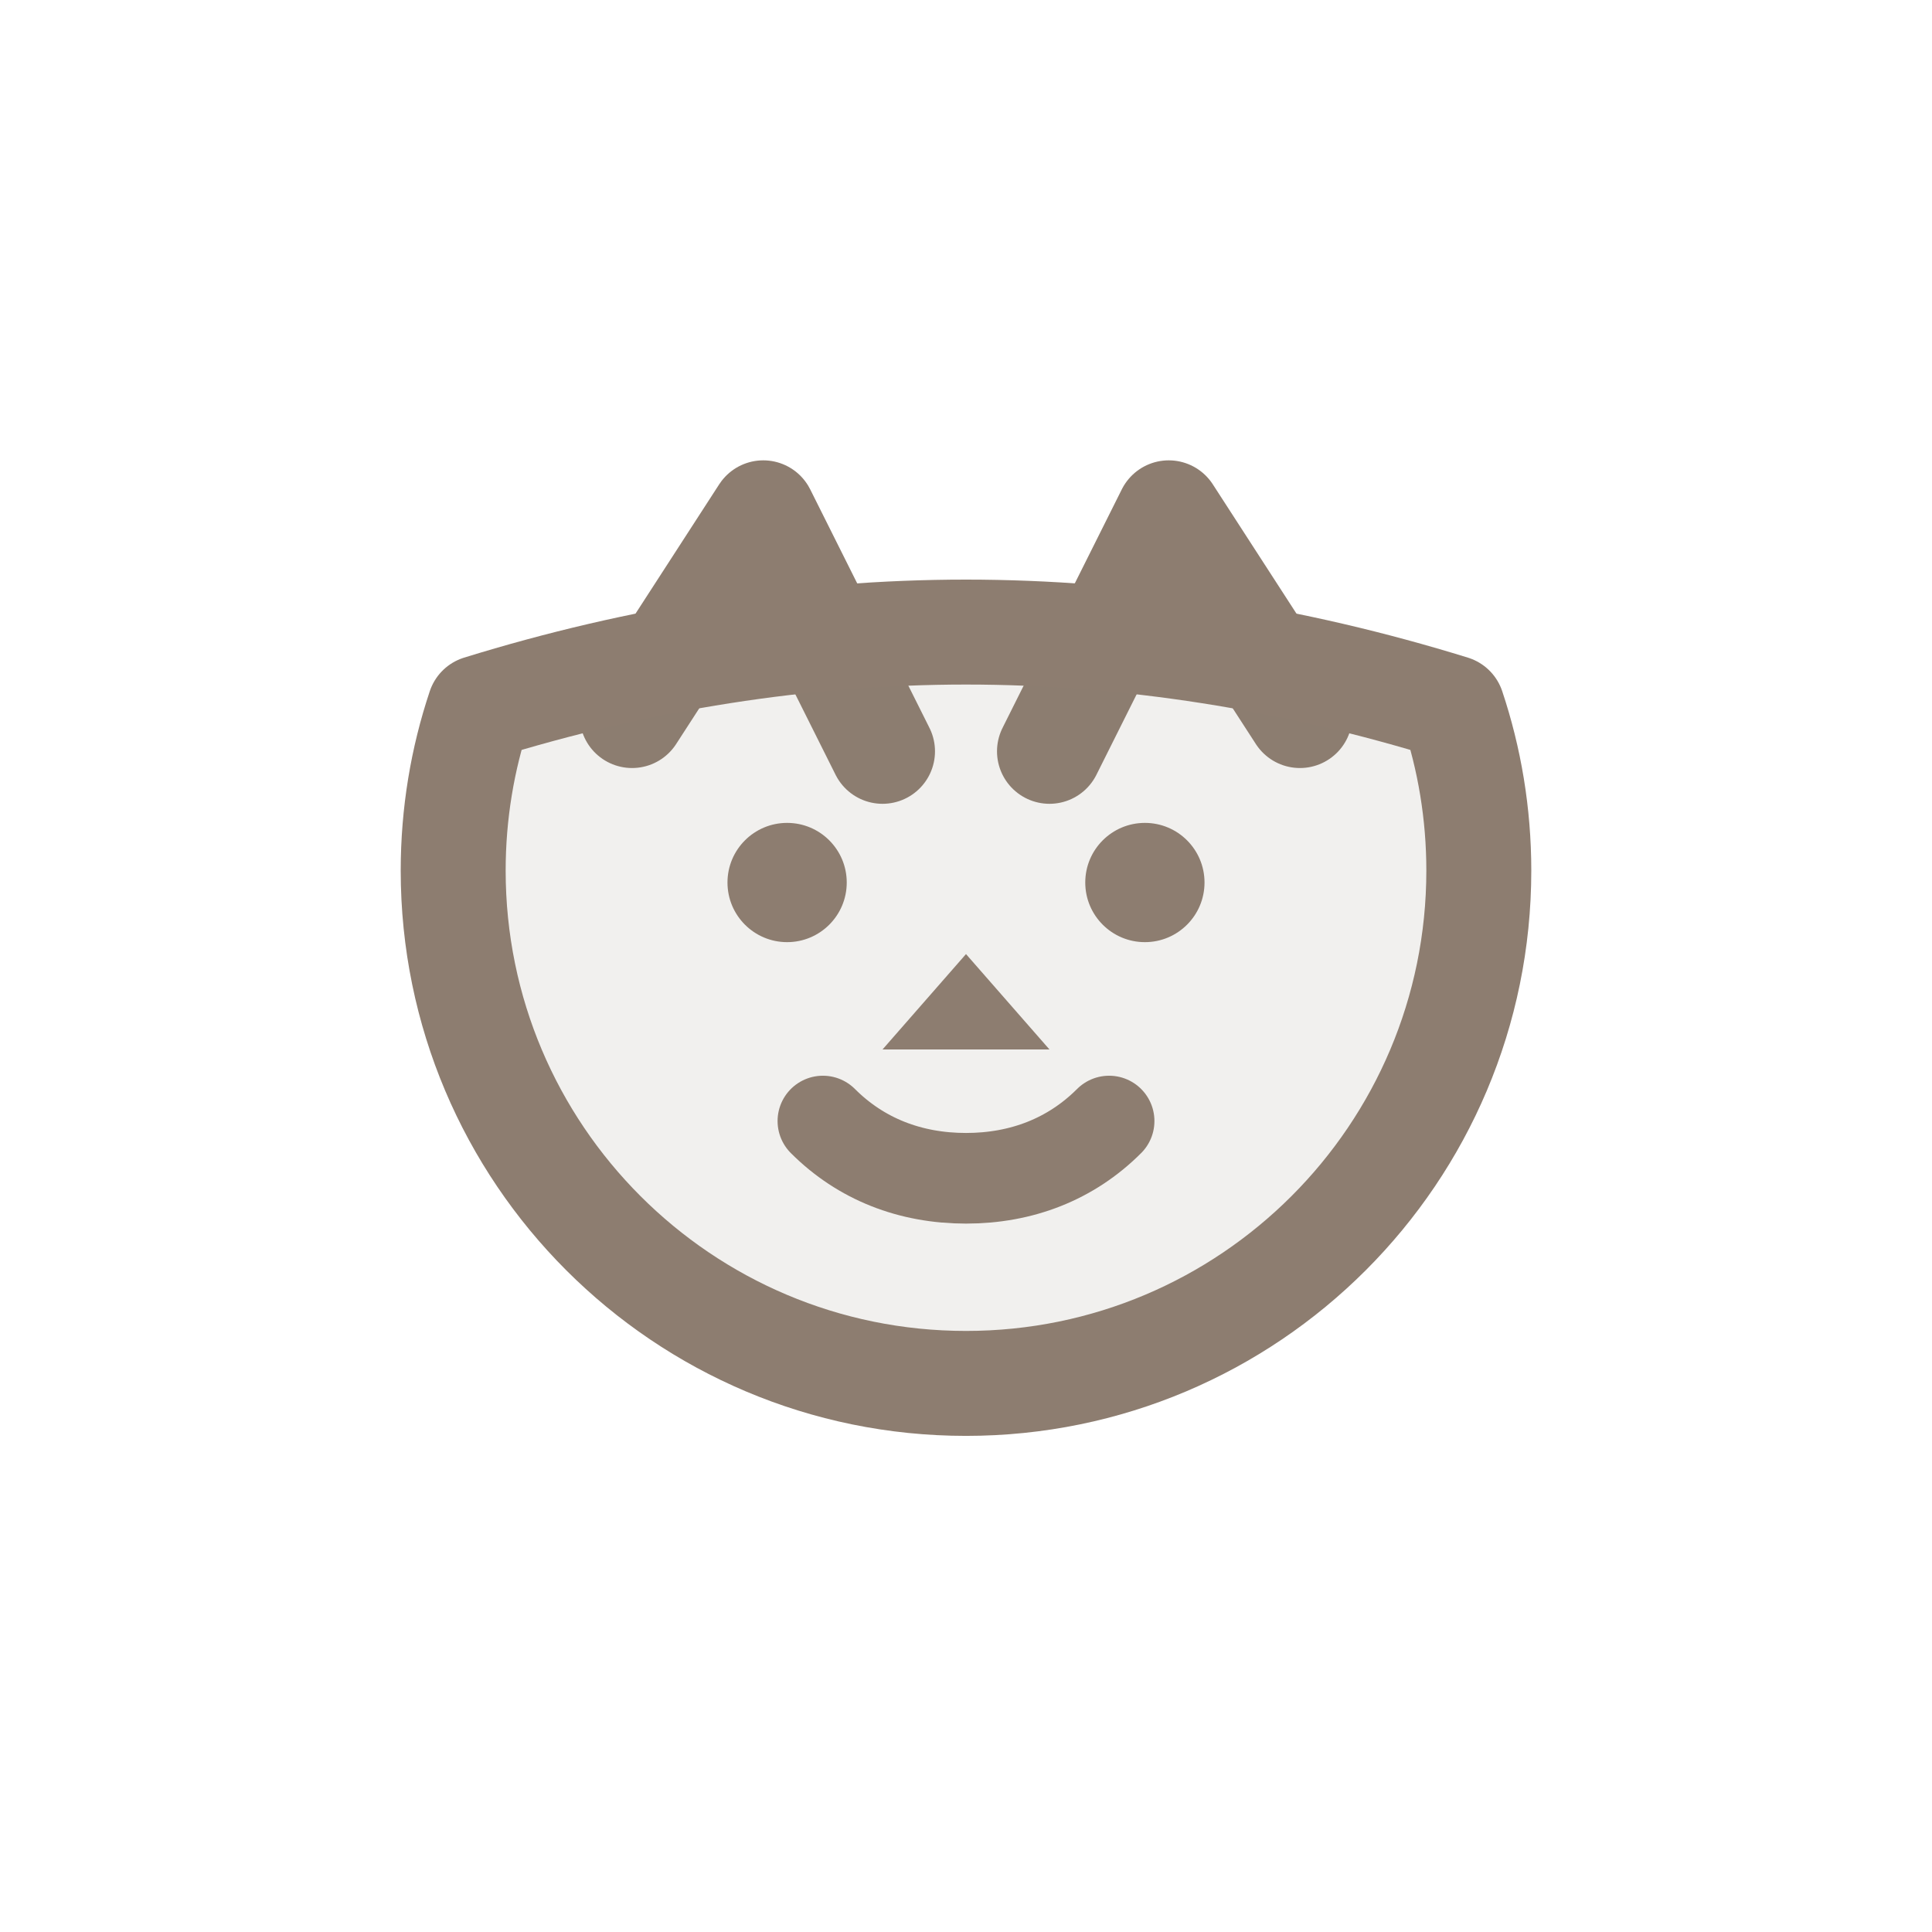
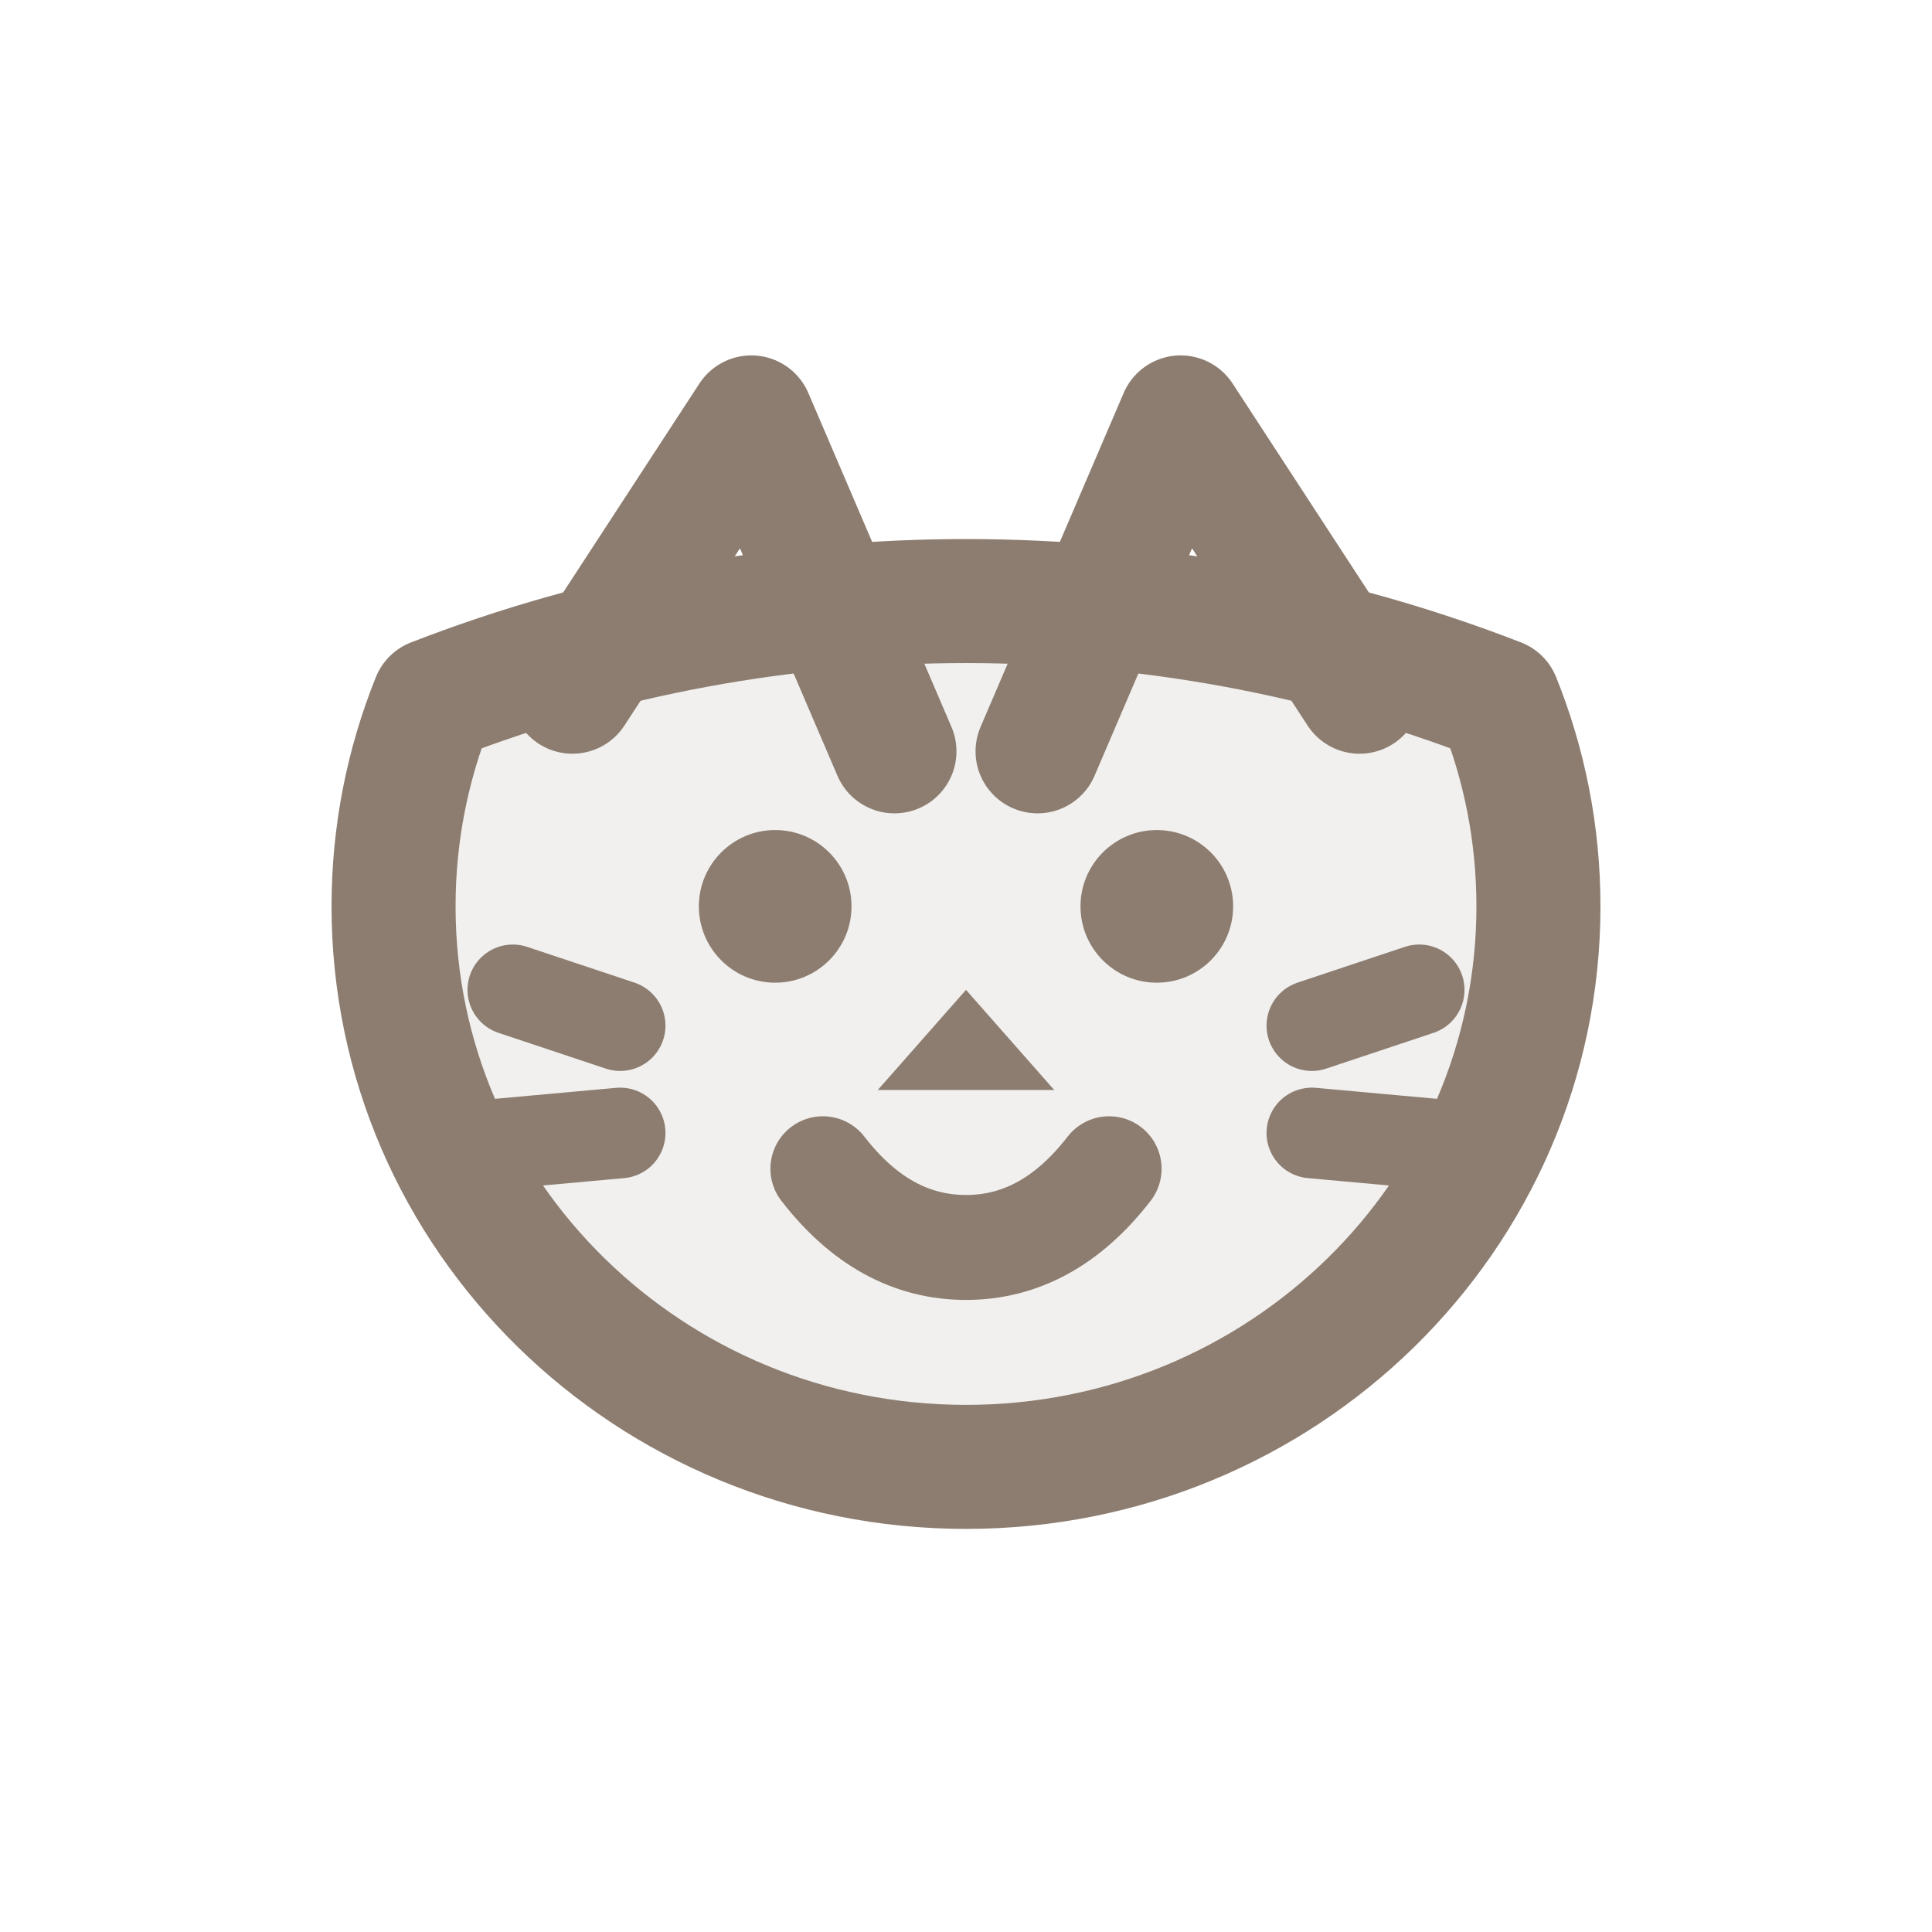
<svg xmlns="http://www.w3.org/2000/svg" width="81" height="81" viewBox="0 0 81 81" fill="none">
-   <path d="M26.5 30L32 21.5L37 31.5" stroke="#8D7D70" stroke-width="4.4" stroke-linecap="round" stroke-linejoin="round" />
-   <path d="M54.5 30L49 21.5L44 31.5" stroke="#8D7D70" stroke-width="4.4" stroke-linecap="round" stroke-linejoin="round" />
-   <path d="M40.5 58C52.374 58 62 48.374 62 36.5C62 34.114 61.611 31.818 60.894 29.674C54.183 27.597 47.299 26.5 40.5 26.5C33.701 26.5 26.817 27.597 20.106 29.674C19.389 31.818 19 34.114 19 36.5C19 48.374 28.626 58 40.5 58Z" fill="#8D7D70" fill-opacity="0.12" />
-   <path d="M40.5 58C52.374 58 62 48.374 62 36.5C62 34.114 61.611 31.818 60.894 29.674C54.183 27.597 47.299 26.5 40.5 26.5C33.701 26.5 26.817 27.597 20.106 29.674C19.389 31.818 19 34.114 19 36.5C19 48.374 28.626 58 40.5 58Z" stroke="#8D7D70" stroke-width="4.4" stroke-linecap="round" stroke-linejoin="round" />
-   <path d="M33 39.5C34.381 39.5 35.5 38.381 35.5 37C35.5 35.619 34.381 34.5 33 34.5C31.619 34.5 30.5 35.619 30.5 37C30.5 38.381 31.619 39.5 33 39.5Z" fill="#8D7D70" />
-   <path d="M48 39.5C49.381 39.5 50.5 38.381 50.5 37C50.5 35.619 49.381 34.5 48 34.5C46.619 34.5 45.5 35.619 45.5 37C45.5 38.381 46.619 39.5 48 39.5Z" fill="#8D7D70" />
-   <path d="M40.5 40L37 44H44L40.5 40Z" fill="#8D7D70" />
-   <path d="M34.5 47C36.1 48.6 38.167 49.4 40.5 49.4C42.833 49.4 44.9 48.6 46.5 47" stroke="#8D7D70" stroke-width="3.8" stroke-linecap="round" />
+   <path d="M24 29L31.5 17.5L37.5 31.5" stroke="#8D7D70" stroke-width="5.2" stroke-linecap="round" stroke-linejoin="round" />
+   <path d="M57 29L49.5 17.5L43.5 31.5" stroke="#8D7D70" stroke-width="5.2" stroke-linecap="round" stroke-linejoin="round" />
+   <path d="M40.5 61.5C53.755 61.5 64.5 50.979 64.5 38C64.5 34.95 63.907 32.034 62.829 29.358C55.667 26.576 48.083 25.2 40.5 25.2C32.917 25.2 25.333 26.576 18.171 29.358C17.093 32.034 16.5 34.95 16.5 38C16.5 50.979 27.245 61.5 40.5 61.5Z" fill="#8D7D70" fill-opacity="0.12" />
+   <path d="M40.5 61.5C53.755 61.5 64.5 50.979 64.5 38C64.5 34.95 63.907 32.034 62.829 29.358C55.667 26.576 48.083 25.2 40.5 25.2C32.917 25.2 25.333 26.576 18.171 29.358C17.093 32.034 16.5 34.95 16.5 38C16.5 50.979 27.245 61.5 40.5 61.5Z" stroke="#8D7D70" stroke-width="5.2" stroke-linecap="round" stroke-linejoin="round" />
+   <circle cx="32.5" cy="38" r="3.2" fill="#8D7D70" />
+   <circle cx="48.5" cy="38" r="3.2" fill="#8D7D70" />
+   <path d="M40.5 41.5L36.8 45.7H44.2L40.5 41.5Z" fill="#8D7D70" />
+   <path d="M34.5 49C36.2 51.2 38.2 52.3 40.5 52.3C42.8 52.3 44.8 51.2 46.5 49" stroke="#8D7D70" stroke-width="4.4" stroke-linecap="round" />
+   <path d="M26 43L21.5 41.5" stroke="#8D7D70" stroke-width="3.8" stroke-linecap="round" />
+   <path d="M26 47.5L20.5 48" stroke="#8D7D70" stroke-width="3.8" stroke-linecap="round" />
+   <path d="M55 43L59.5 41.5" stroke="#8D7D70" stroke-width="3.8" stroke-linecap="round" />
+   <path d="M55 47.5L60.5 48" stroke="#8D7D70" stroke-width="3.8" stroke-linecap="round" />
</svg>
